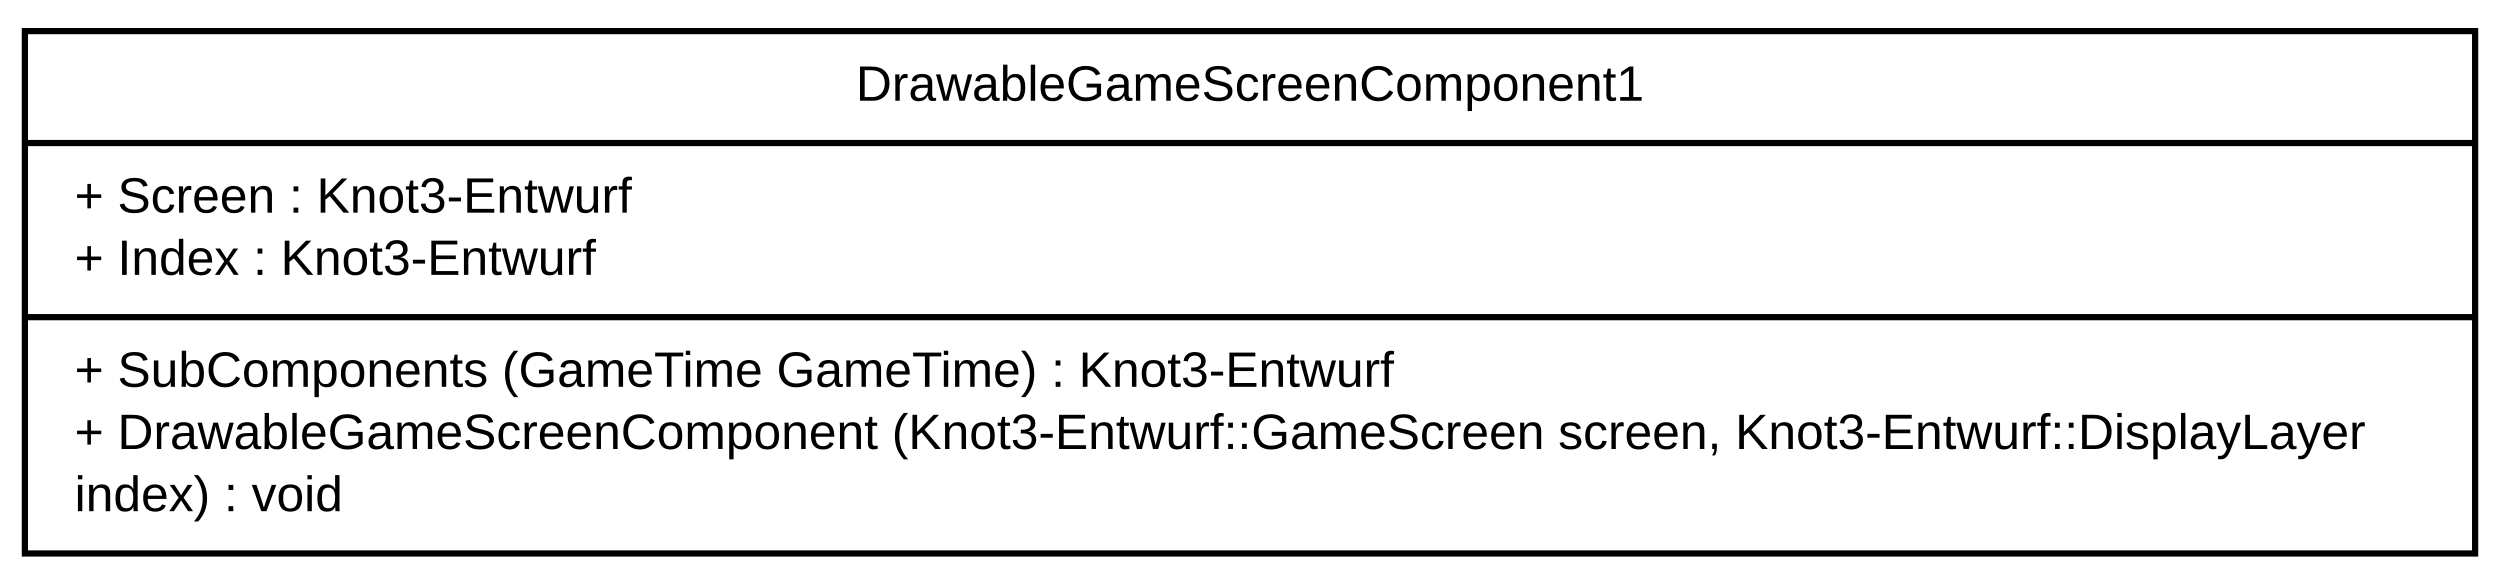
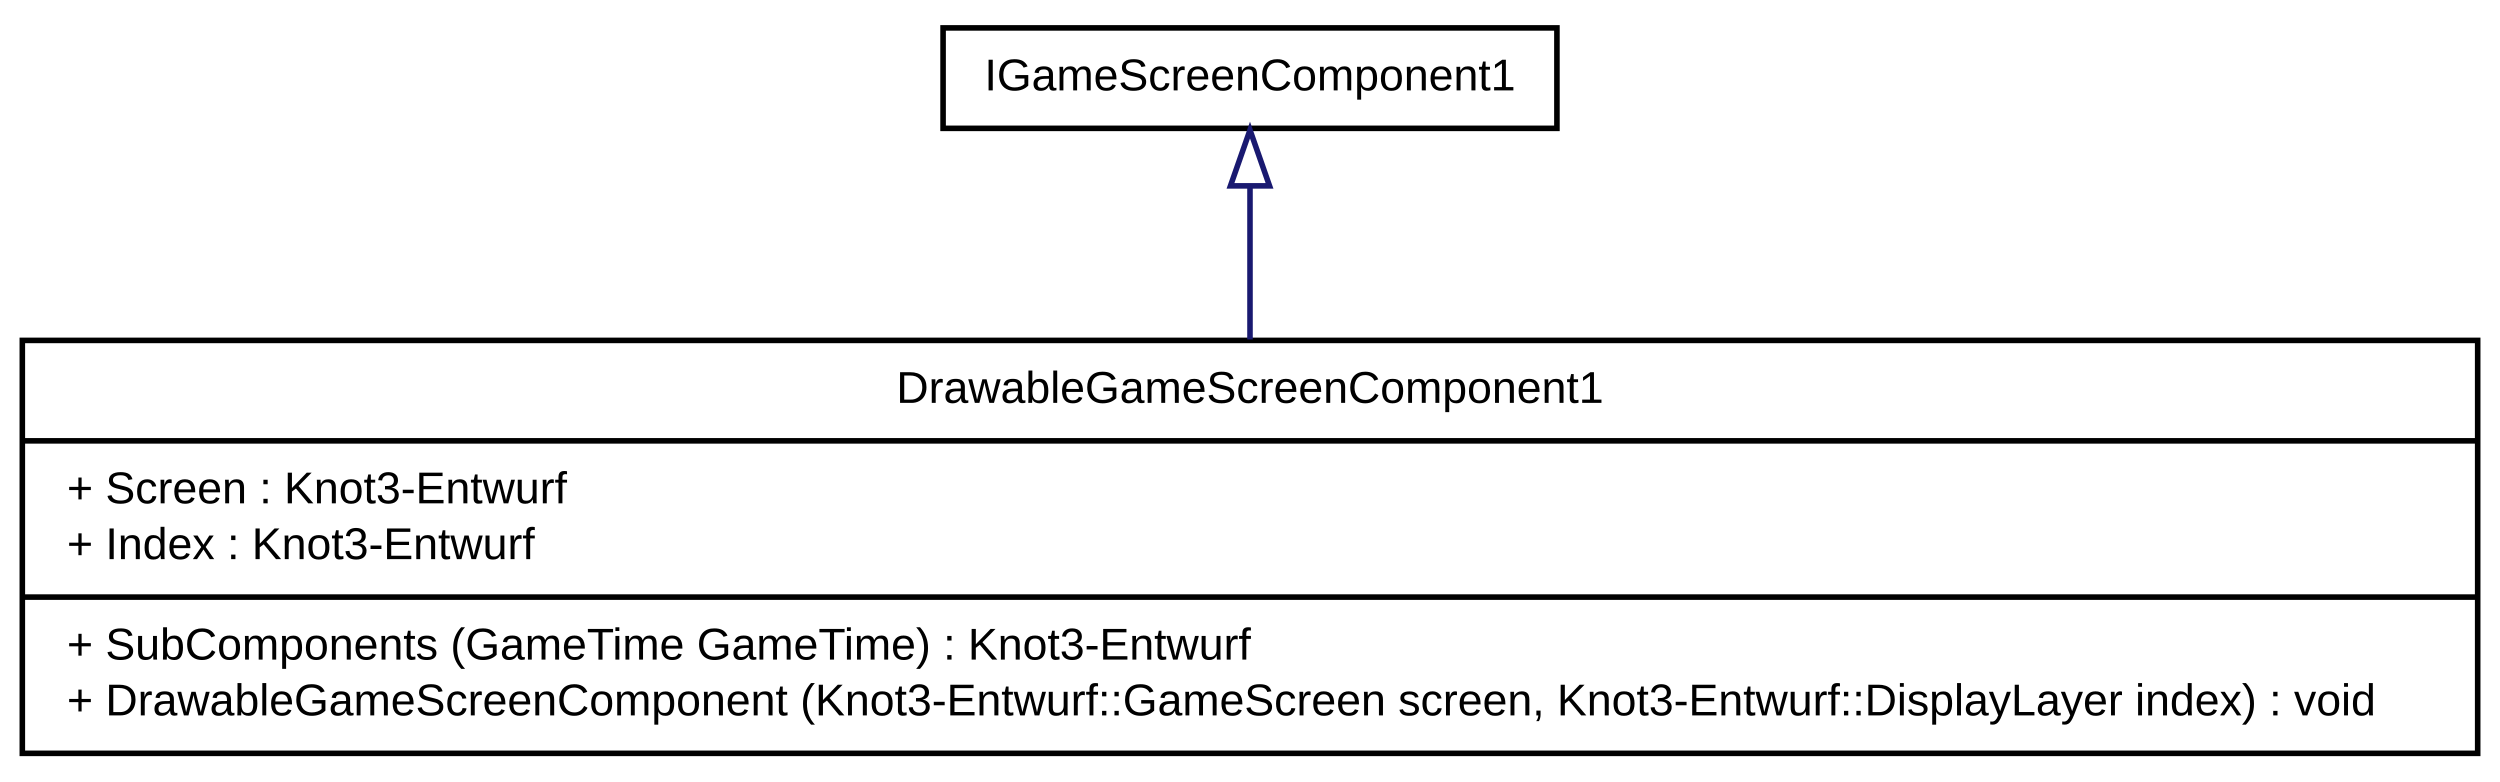
- <svg xmlns="http://www.w3.org/2000/svg" width="402pt" height="94pt" viewBox="0.00 0.00 402.00 94.00">
-   <g id="graph1" class="graph" transform="scale(1 1) rotate(0) translate(4 90)">
-     <polygon fill="white" stroke="white" points="-4,5 -4,-90 399,-90 399,5 -4,5" />
+ <svg xmlns="http://www.w3.org/2000/svg" width="448pt" height="140pt" viewBox="0.00 0.00 448.00 140.00">
+   <g id="graph1" class="graph" transform="scale(1 1) rotate(0) translate(4 136)">
+     <polygon fill="white" stroke="white" points="-4,5 -4,-136 445,-136 445,5 -4,5" />
    <g id="node1" class="node">
-       <polygon fill="#ffffff" stroke="black" points="0,-1 0,-85 394,-85 394,-1 0,-1" />
-       <text text-anchor="middle" x="197" y="-73.8" font-family="Arial" font-size="8.00">DrawableGameScreenComponent1</text>
-       <polyline fill="none" stroke="black" points="0,-67 394,-67 " />
-       <text text-anchor="start" x="8" y="-55.8" font-family="Arial" font-size="8.00">+ Screen : Knot3-Entwurf</text>
-       <text text-anchor="start" x="8" y="-45.8" font-family="Arial" font-size="8.00">+ Index : Knot3-Entwurf</text>
-       <polyline fill="none" stroke="black" points="0,-39 394,-39 " />
-       <text text-anchor="start" x="8" y="-27.8" font-family="Arial" font-size="8.00">+ SubComponents (GameTime GameTime) : Knot3-Entwurf</text>
-       <text text-anchor="start" x="8" y="-17.8" font-family="Arial" font-size="8.00">+ DrawableGameScreenComponent (Knot3-Entwurf::GameScreen screen, Knot3-Entwurf::DisplayLayer</text>
-       <text text-anchor="start" x="8" y="-7.8" font-family="Arial" font-size="8.00">index) : void</text>
+       <polygon fill="#ffffff" stroke="black" points="0,-1 0,-75 440,-75 440,-1 0,-1" />
+       <text text-anchor="middle" x="220" y="-63.8" font-family="Arial" font-size="8.00">DrawableGameScreenComponent1</text>
+       <polyline fill="none" stroke="black" points="0,-57 440,-57 " />
+       <text text-anchor="start" x="8" y="-45.8" font-family="Arial" font-size="8.00">+ Screen : Knot3-Entwurf</text>
+       <text text-anchor="start" x="8" y="-35.8" font-family="Arial" font-size="8.00">+ Index : Knot3-Entwurf</text>
+       <polyline fill="none" stroke="black" points="0,-29 440,-29 " />
+       <text text-anchor="start" x="8" y="-17.8" font-family="Arial" font-size="8.00">+ SubComponents (GameTime GameTime) : Knot3-Entwurf</text>
+       <text text-anchor="start" x="8" y="-7.8" font-family="Arial" font-size="8.00">+ DrawableGameScreenComponent (Knot3-Entwurf::GameScreen screen, Knot3-Entwurf::DisplayLayer index) : void</text>
+     </g>
+     <g id="node2" class="node">
+       <polygon fill="#ffffff" stroke="black" points="165,-113 165,-131 275,-131 275,-113 165,-113" />
+       <text text-anchor="middle" x="220" y="-119.8" font-family="Arial" font-size="8.00">IGameScreenComponent1</text>
+     </g>
+     <g id="edge2" class="edge">
+       <path fill="none" stroke="midnightblue" d="M220,-102.442C220,-94.302 220,-84.568 220,-75.163" />
+       <polygon fill="none" stroke="midnightblue" points="216.5,-102.69 220,-112.69 223.5,-102.69 216.5,-102.69" />
    </g>
  </g>
</svg>
